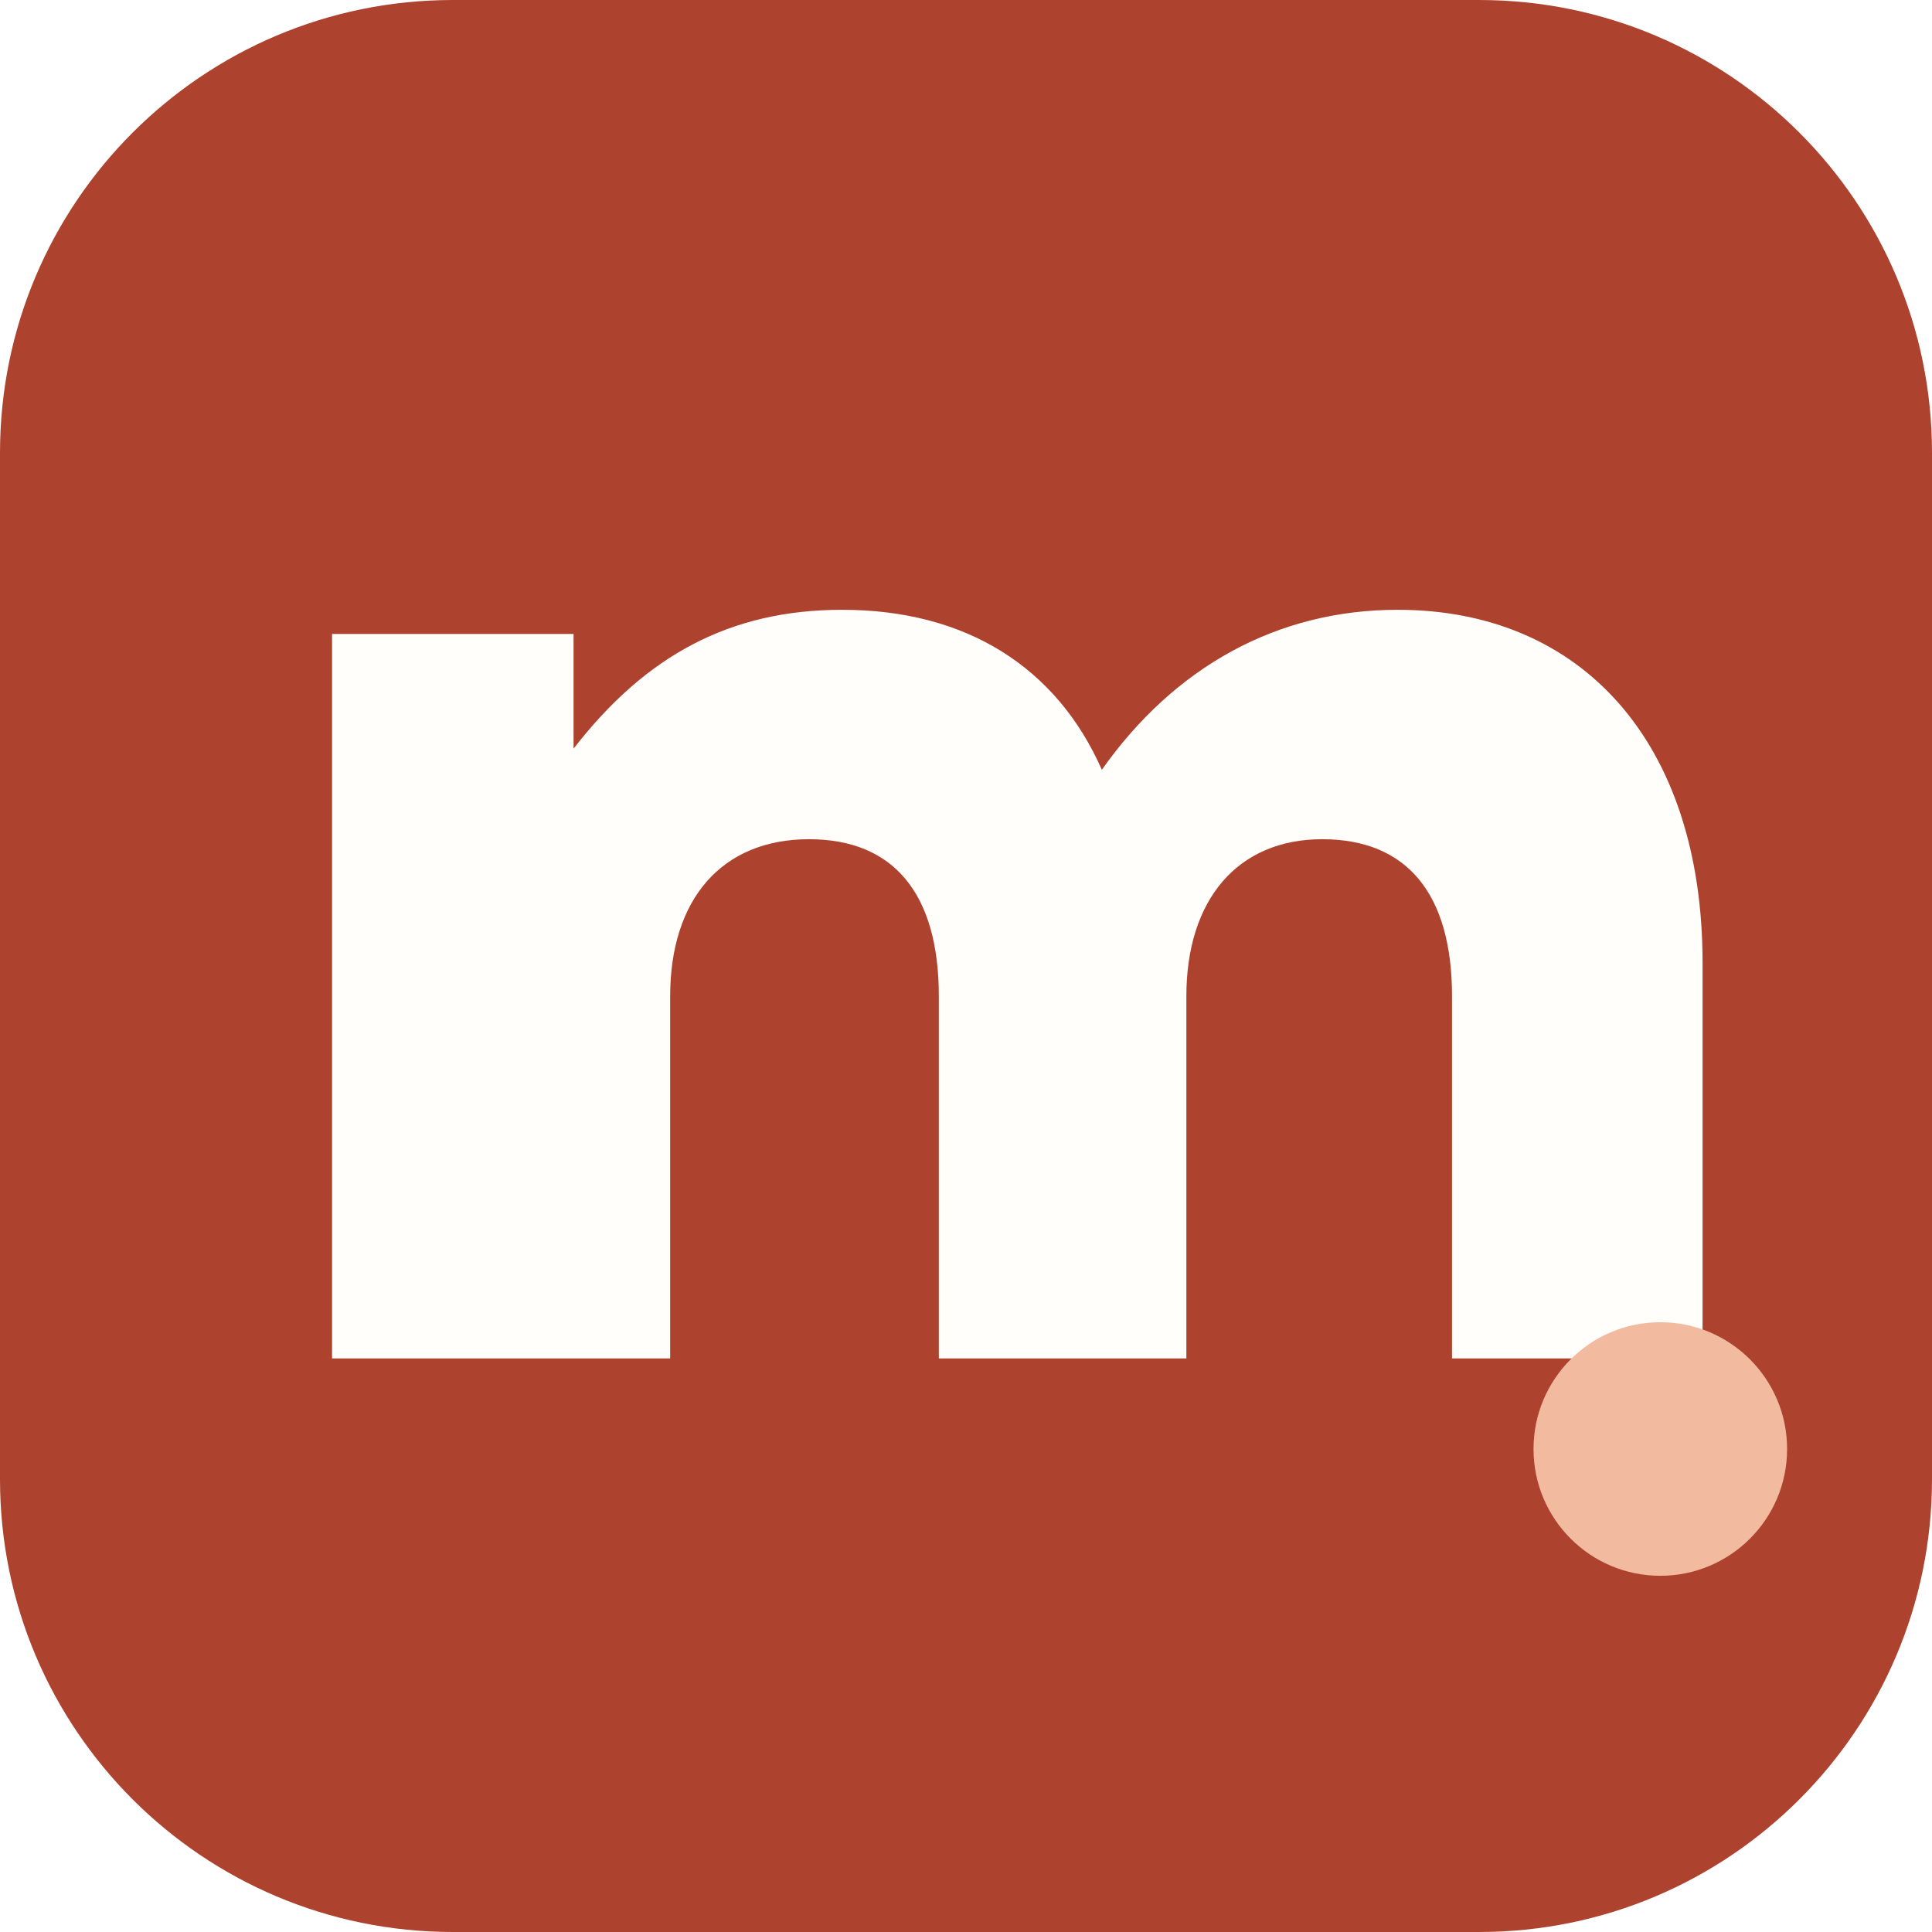
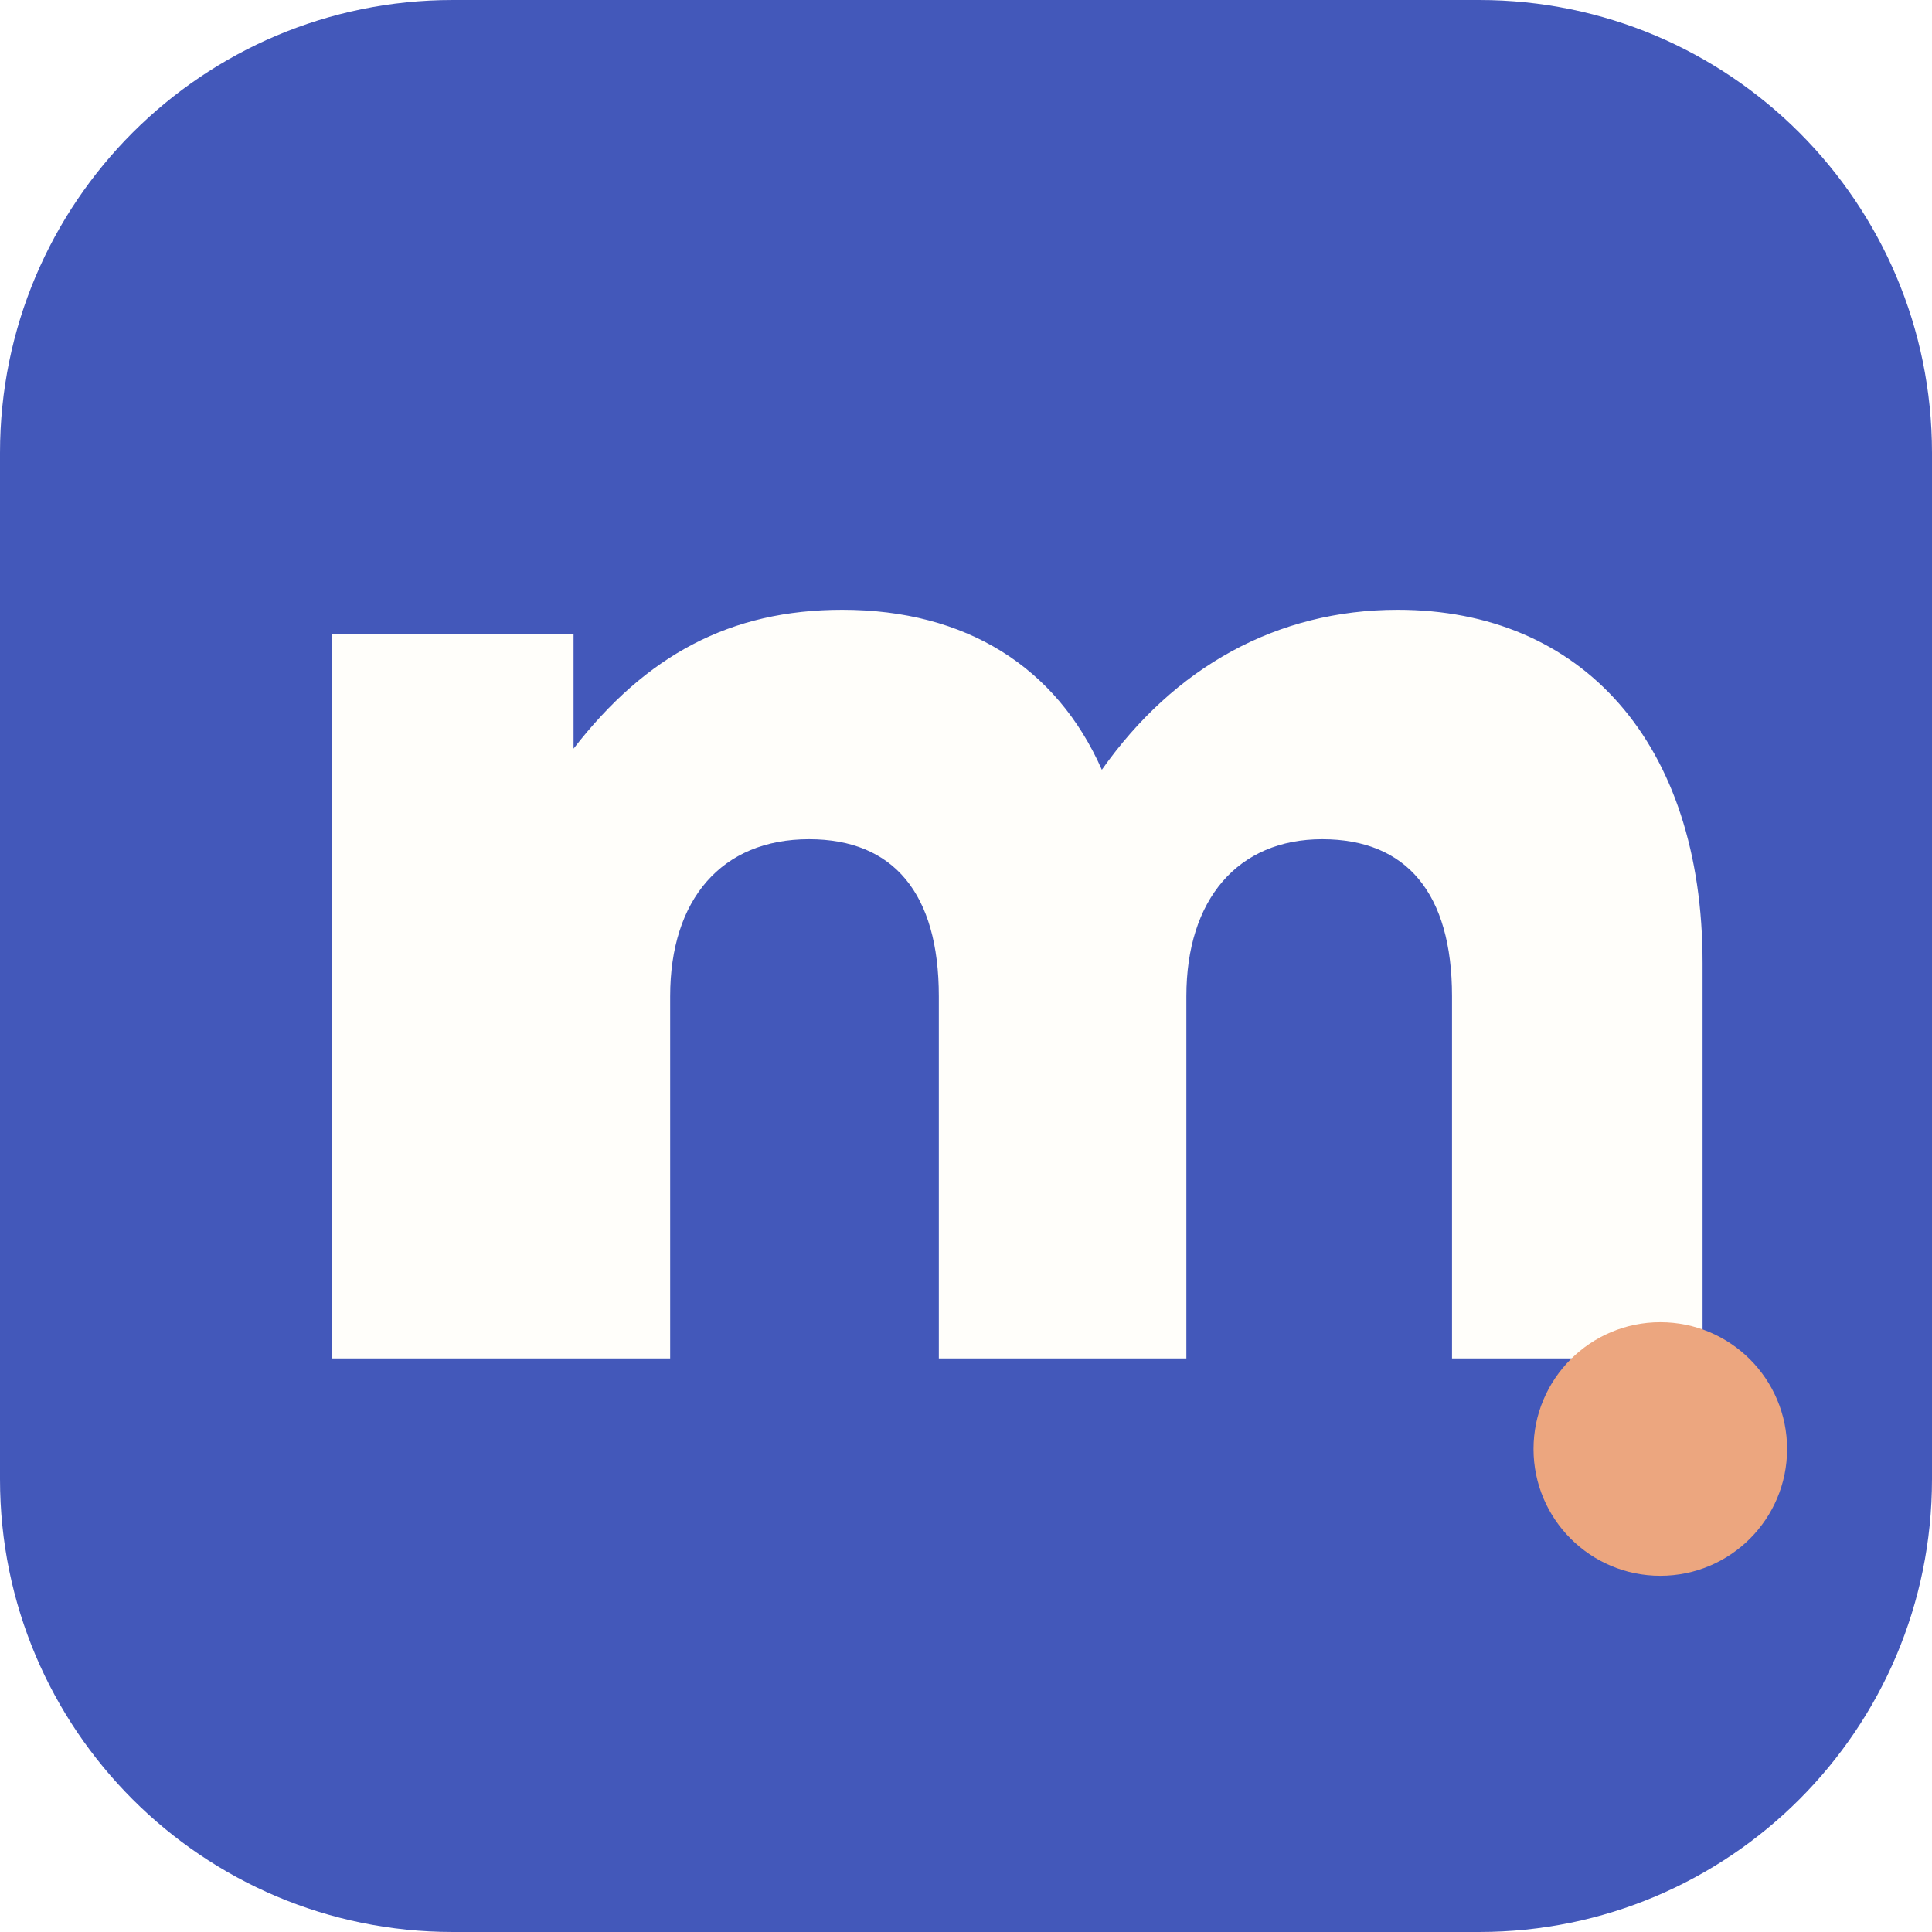
<svg xmlns="http://www.w3.org/2000/svg" viewBox="0 0 64 64" role="img" aria-label="Mesa">
-   <rect width="64" height="64" rx="15" fill="#AD432E" />
+   <rect width="64" height="64" rx="15" fill="#4358BA" />
  <path d="M11 45V21h8v3.8c2.4-3.1 5.2-4.6 8.9-4.6 4.1 0 7.1 1.9 8.6 5.3 2.4-3.4 5.8-5.3 9.8-5.3 6.1 0 10.1 4.4 10.1 11.7V45h-8.3V33c0-3.4-1.5-5.2-4.3-5.2-2.8 0-4.5 2-4.5 5.2V45h-8.2V33c0-3.4-1.5-5.2-4.3-5.2-2.9 0-4.6 2-4.6 5.2V45H11Z" fill="#FFFEFA" />
-   <circle cx="55" cy="48" r="4.2" fill="#F2BBA0" />
+   <circle cx="55" cy="48" r="4.2" fill="#ECA67F" />
</svg>
